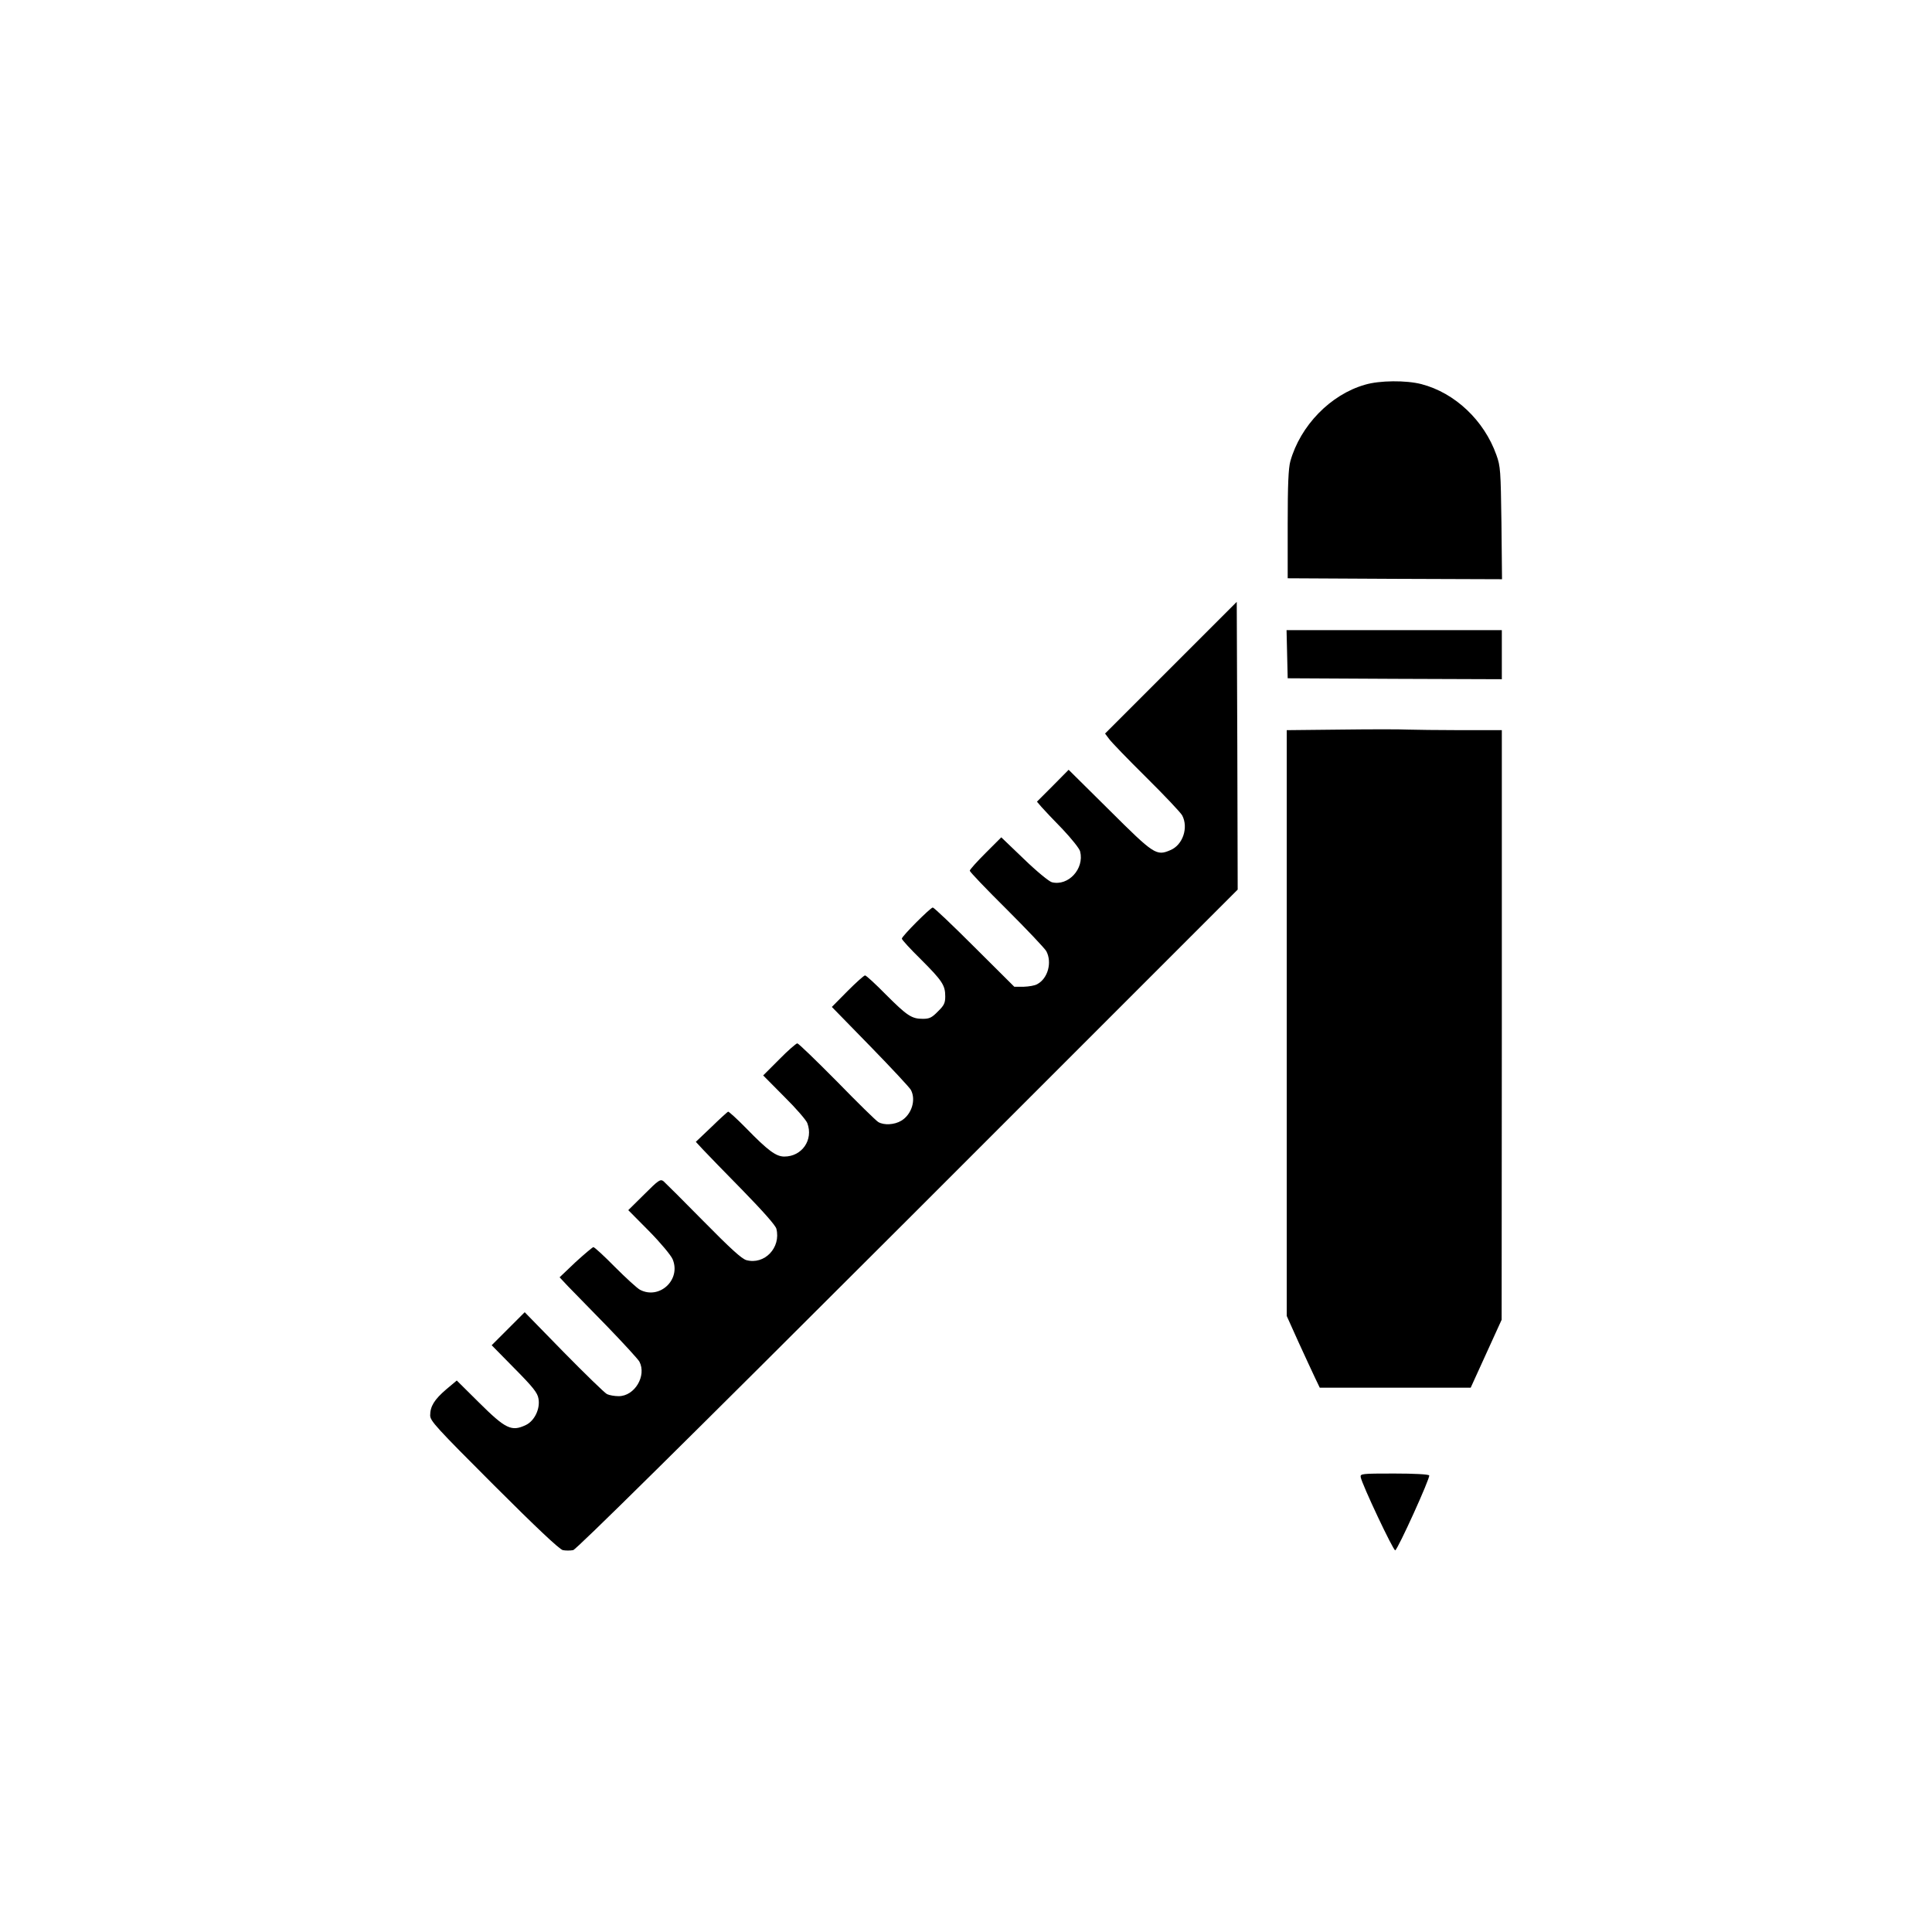
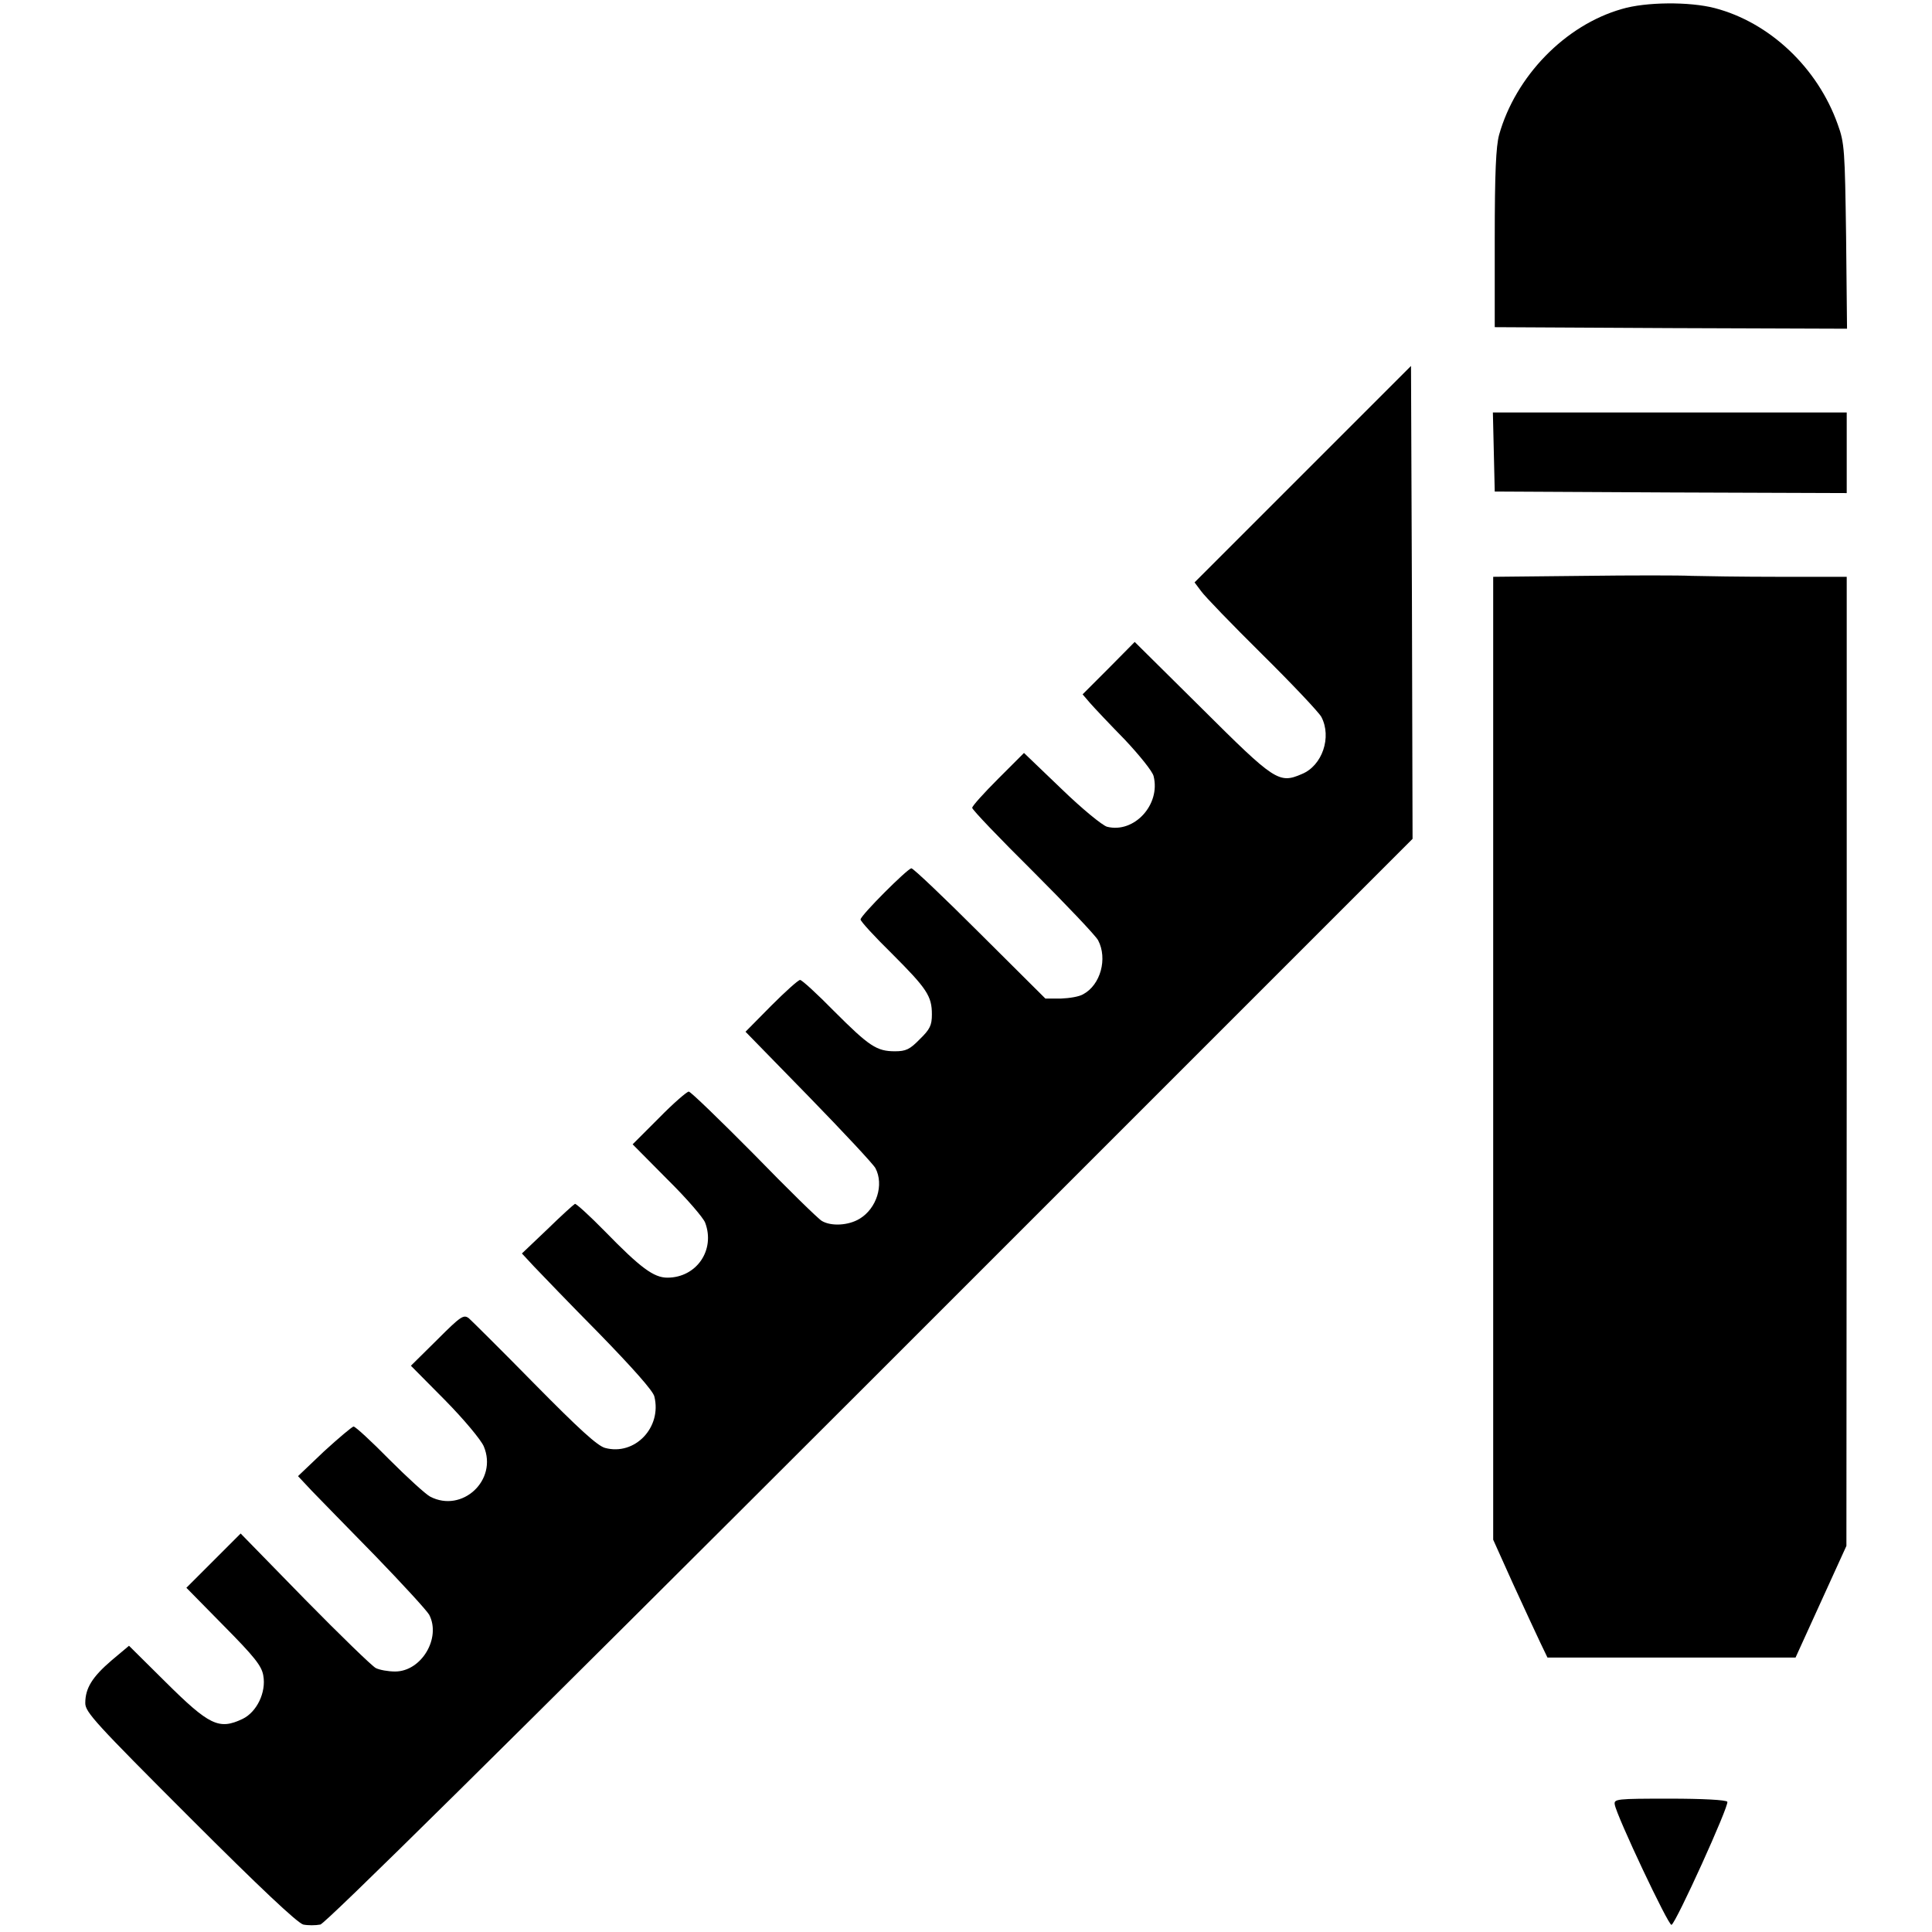
- <svg xmlns="http://www.w3.org/2000/svg" viewBox="0 0 1024 1024" width="24" height="24">
-   <g transform="translate(0,1024) scale(0.1,-0.1)" fill="#000000" stroke="none">
-     <path d="M7235 8201 c-183 -52 -343 -217 -396 -406 -10 -37 -14 -122 -14 -335 l0 -285 568 -3 568 -2 -3 297 c-4 279 -5 302 -27 362 -65 183 -220 329 -397 375 -81 21 -222 20 -299 -3z M6206 6701 l-349 -349 21 -28 c11 -16 100 -108 197 -204 97 -96 183 -187 191 -202 34 -65 3 -157 -63 -184 -74 -32 -87 -23 -323 212 l-216 214 -84 -85 -84 -84 24 -28 c14 -16 64 -69 112 -118 47 -50 90 -103 93 -118 23 -92 -63 -185 -150 -163 -15 4 -81 58 -147 122 l-121 116 -83 -83 c-46 -46 -84 -88 -84 -94 0 -6 88 -98 196 -205 107 -107 202 -207 210 -222 31 -59 8 -144 -48 -174 -13 -8 -45 -13 -72 -14 l-50 0 -211 210 c-116 116 -215 210 -221 210 -12 0 -164 -152 -164 -165 0 -6 45 -55 101 -110 113 -113 129 -137 129 -196 0 -35 -6 -48 -39 -80 -32 -33 -45 -39 -80 -39 -59 0 -83 16 -196 129 -55 56 -104 101 -110 101 -6 0 -48 -38 -93 -83 l-83 -84 204 -209 c112 -115 209 -219 215 -231 28 -53 4 -130 -51 -163 -36 -22 -92 -25 -122 -7 -12 7 -110 103 -219 215 -110 111 -204 202 -210 202 -6 0 -50 -38 -96 -85 l-85 -85 112 -113 c62 -61 117 -125 122 -140 33 -88 -28 -177 -122 -177 -44 0 -87 32 -201 149 -49 50 -93 90 -97 89 -4 -2 -44 -38 -89 -82 l-82 -78 39 -42 c21 -22 115 -120 210 -216 107 -110 174 -185 178 -203 25 -100 -63 -192 -159 -166 -25 7 -84 61 -228 207 -106 108 -202 203 -211 211 -17 13 -26 7 -102 -69 l-85 -84 110 -111 c62 -63 116 -128 125 -149 46 -109 -70 -216 -173 -162 -15 8 -74 62 -132 120 -57 58 -109 106 -115 106 -5 -1 -48 -37 -95 -80 l-84 -80 45 -48 c25 -26 117 -120 205 -210 87 -90 165 -175 173 -189 39 -75 -25 -183 -110 -183 -22 0 -50 5 -62 11 -12 6 -115 106 -229 222 l-207 212 -87 -87 -88 -88 120 -122 c99 -100 123 -130 128 -161 10 -54 -21 -118 -67 -140 -76 -36 -107 -21 -249 120 l-117 116 -56 -47 c-63 -54 -85 -90 -85 -138 0 -29 32 -64 338 -370 223 -223 346 -339 365 -344 15 -3 39 -3 55 0 18 5 573 553 1775 1754 l1747 1747 -2 763 -3 762 -349 -349z M6822 6773 l3 -128 568 -3 567 -2 0 130 0 130 -570 0 -571 0 3 -127z M7108 6373 l-288 -3 0 -1553 0 -1552 63 -140 c35 -77 75 -162 88 -190 l24 -50 400 0 400 0 82 180 82 180 1 1563 0 1562 -217 0 c-120 0 -247 2 -283 3 -36 2 -194 2 -352 0z M7212 2411 c6 -37 173 -391 183 -388 14 5 187 386 180 397 -4 6 -80 10 -186 10 -172 0 -180 -1 -177 -19z" />
+ <svg xmlns="http://www.w3.org/2000/svg" viewBox="0 0 570 623" width="24" height="24">
+   <g transform="translate(0,623) scale(0.1,-0.1)" fill="#000000" stroke="none">
+     <path d="M4965 6201 c-183 -52 -343 -217 -396 -406 -10 -37 -14 -122 -14 -335 l0 -285 568 -3 568 -2 -3 297 c-4 279 -5 302 -27 362 -65 183 -220 329 -397 375 -81 21 -222 20 -299 -3z M3936 4701 l-349 -349 21 -28 c11 -16 100 -108 197 -204 97 -96 183 -187 191 -202 34 -65 3 -157 -63 -184 -74 -32 -87 -23 -323 212 l-216 214 -84 -85 -84 -84 24 -28 c14 -16 64 -69 112 -118 47 -50 90 -103 93 -118 23 -92 -63 -185 -150 -163 -15 4 -81 58 -147 122 l-121 116 -83 -83 c-46 -46 -84 -88 -84 -94 0 -6 88 -98 196 -205 107 -107 202 -207 210 -222 31 -59 8 -144 -48 -174 -13 -8 -45 -13 -72 -14 l-50 0 -211 210 c-116 116 -215 210 -221 210 -12 0 -164 -152 -164 -165 0 -6 45 -55 101 -110 113 -113 129 -137 129 -196 0 -35 -6 -48 -39 -80 -32 -33 -45 -39 -80 -39 -59 0 -83 16 -196 129 -55 56 -104 101 -110 101 -6 0 -48 -38 -93 -83 l-83 -84 204 -209 c112 -115 209 -219 215 -231 28 -53 4 -130 -51 -163 -36 -22 -92 -25 -122 -7 -12 7 -110 103 -219 215 -110 111 -204 202 -210 202 -6 0 -50 -38 -96 -85 l-85 -85 112 -113 c62 -61 117 -125 122 -140 33 -88 -28 -177 -122 -177 -44 0 -87 32 -201 149 -49 50 -93 90 -97 89 -4 -2 -44 -38 -89 -82 l-82 -78 39 -42 c21 -22 115 -120 210 -216 107 -110 174 -185 178 -203 25 -100 -63 -192 -159 -166 -25 7 -84 61 -228 207 -106 108 -202 203 -211 211 -17 13 -26 7 -102 -69 l-85 -84 110 -111 c62 -63 116 -128 125 -149 46 -109 -70 -216 -173 -162 -15 8 -74 62 -132 120 -57 58 -109 106 -115 106 -5 -1 -48 -37 -95 -80 l-84 -80 45 -48 c25 -26 117 -120 205 -210 87 -90 165 -175 173 -189 39 -75 -25 -183 -110 -183 -22 0 -50 5 -62 11 -12 6 -115 106 -229 222 l-207 212 -87 -87 -88 -88 120 -122 c99 -100 123 -130 128 -161 10 -54 -21 -118 -67 -140 -76 -36 -107 -21 -249 120 l-117 116 -56 -47 c-63 -54 -85 -90 -85 -138 0 -29 32 -64 338 -370 223 -223 346 -339 365 -344 15 -3 39 -3 55 0 18 5 573 553 1775 1754 l1747 1747 -2 763 -3 762 -349 -349z M4552 4773 l3 -128 568 -3 567 -2 0 130 0 130 -570 0 -571 0 3 -127z M4838 4373 l-288 -3 0 -1553 0 -1552 63 -140 c35 -77 75 -162 88 -190 l24 -50 400 0 400 0 82 180 82 180 1 1563 0 1562 -217 0 c-120 0 -247 2 -283 3 -36 2 -194 2 -352 0z M4942 411 c6 -37 173 -391 183 -388 14 5 187 386 180 397 -4 6 -80 10 -186 10 -172 0 -180 -1 -177 -19z" />
  </g>
</svg>
